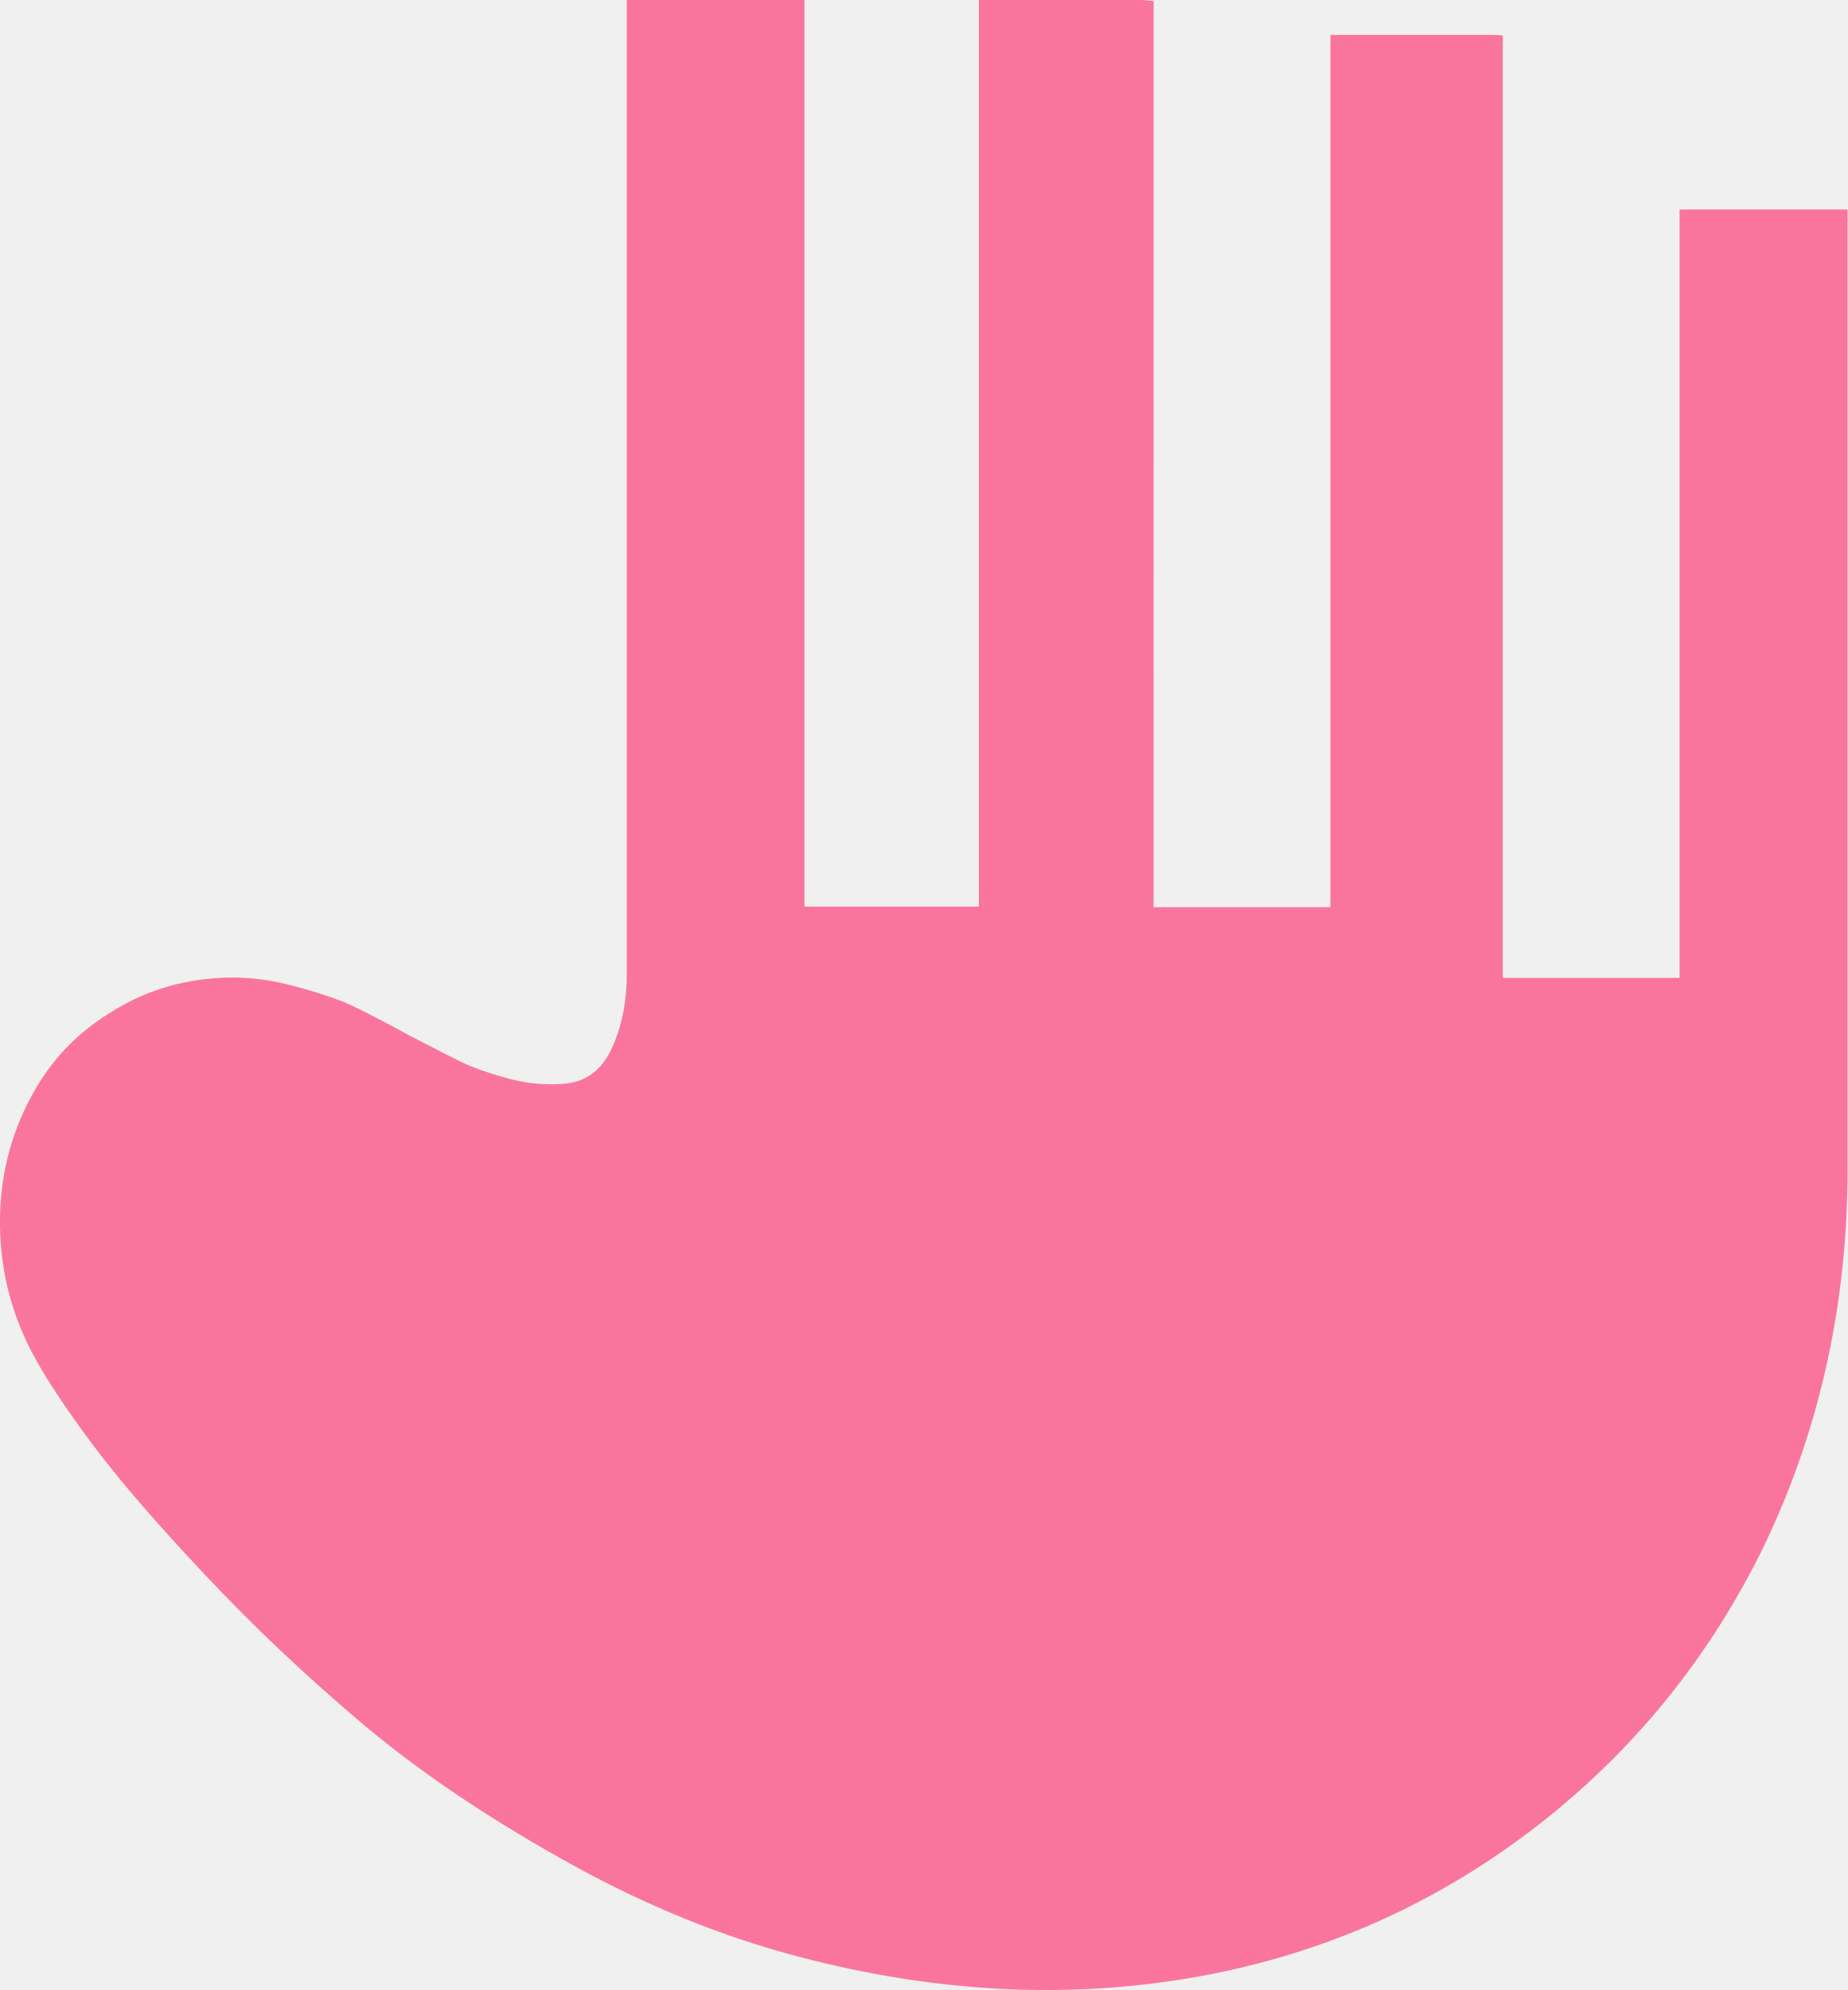
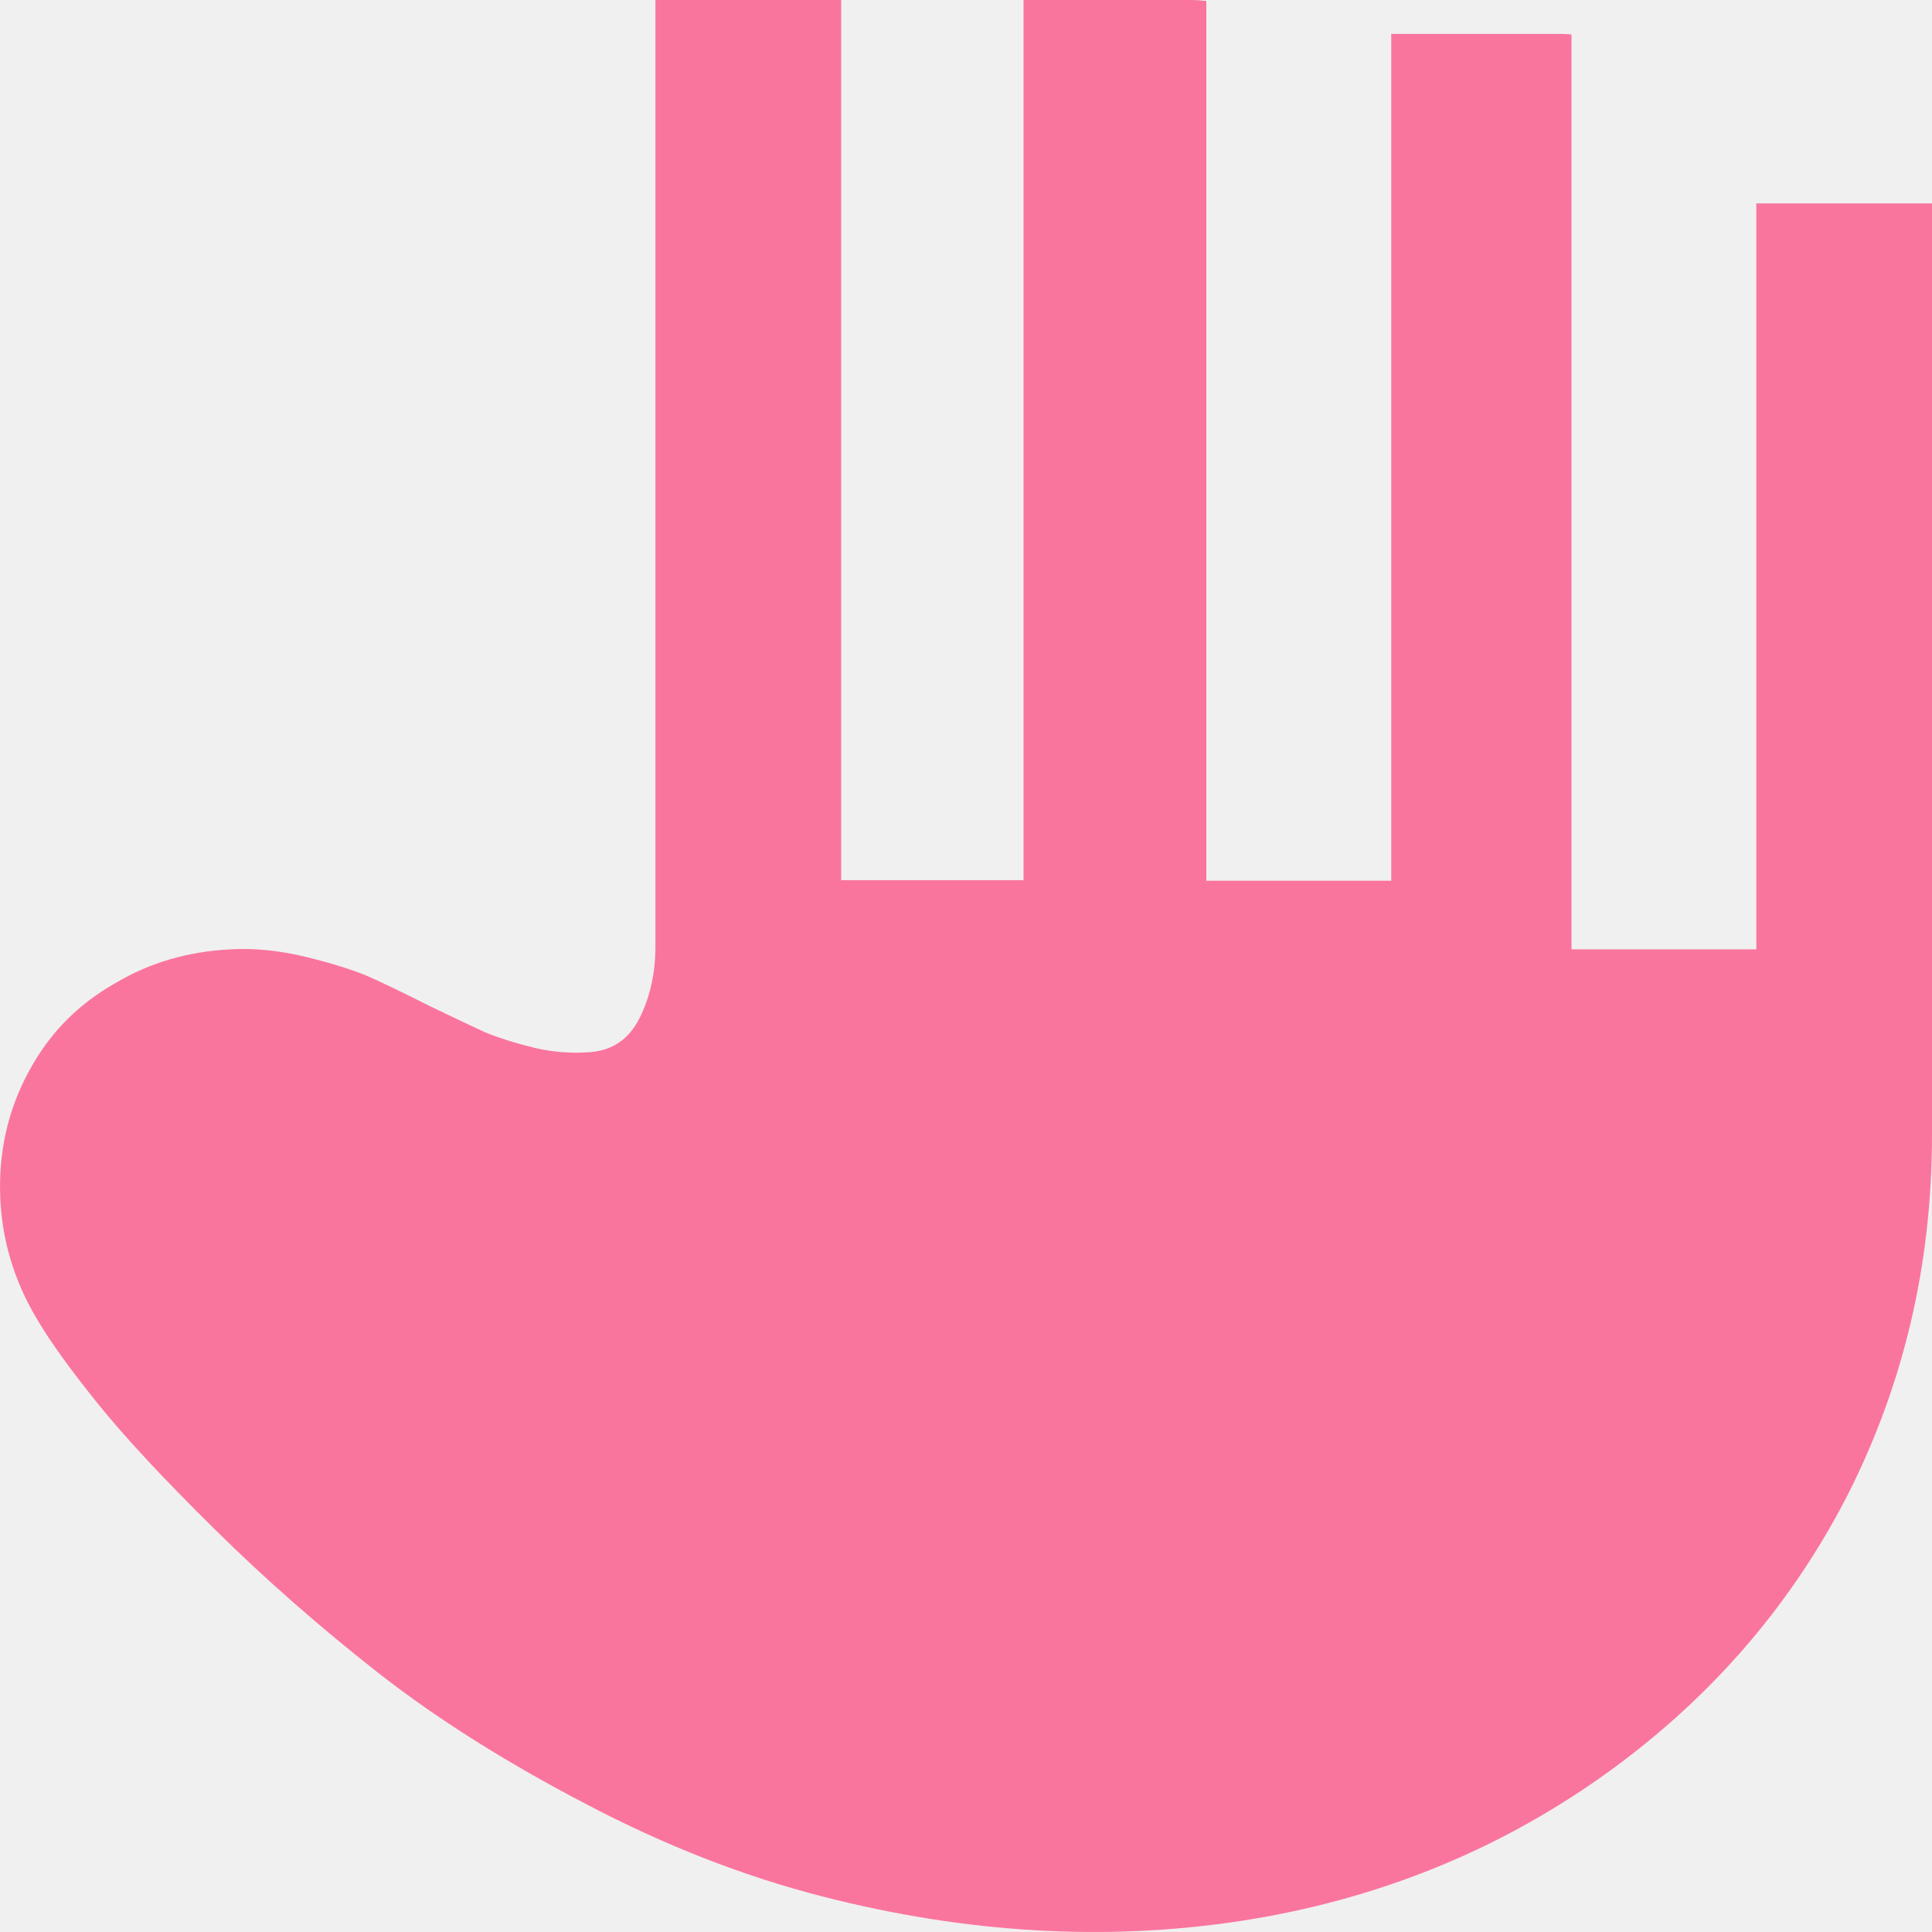
- <svg xmlns="http://www.w3.org/2000/svg" width="26" height="28" viewBox="0 0 26 28" fill="none">
-   <g clip-path="url(#clip0)">
-     <path d="M20.993 0.491C21.045 0.491 21.097 0.494 21.148 0.499L21.148 13.759H23.636V2.948L26 2.948V16.446C26 18.33 25.616 20.081 24.85 21.698C24.072 23.316 22.973 24.667 21.552 25.752C20.11 26.848 18.489 27.544 16.689 27.841C14.879 28.137 13.008 28.02 11.075 27.487C10.002 27.191 8.933 26.74 7.869 26.136C6.796 25.532 5.87 24.902 5.093 24.247C4.306 23.582 3.574 22.891 2.9 22.174C2.214 21.447 1.688 20.838 1.32 20.347C0.952 19.855 0.681 19.451 0.507 19.134C0.179 18.55 0.011 17.926 0 17.26C-0.01 16.595 0.139 15.98 0.445 15.418C0.711 14.926 1.079 14.537 1.55 14.25C2.01 13.954 2.526 13.79 3.099 13.759C3.416 13.739 3.753 13.774 4.111 13.867C4.459 13.959 4.735 14.051 4.94 14.143C5.134 14.235 5.41 14.378 5.768 14.573C6.085 14.737 6.335 14.865 6.52 14.957C6.704 15.039 6.929 15.116 7.194 15.187C7.45 15.249 7.696 15.269 7.931 15.249C8.238 15.228 8.463 15.064 8.606 14.757C8.749 14.45 8.82 14.102 8.82 13.713V5.63753e-07L11.321 0V12.756H13.775V0L16.023 5.63753e-07C16.094 5.63753e-07 16.164 0.005 16.235 0.014L16.234 12.764H18.723V0.491L20.993 0.491Z" fill="#FA759E" />
+ <svg xmlns="http://www.w3.org/2000/svg" width="28" height="28" viewBox="0 0 28 28" fill="none">
+   <g id="hand">
+     <g id="filled hand" clip-path="url(#clip0)">
+       <g id="Page 1">
+         <path id="Combined Shape" d="M22.608 0.491C22.664 0.491 22.72 0.494 22.775 0.499L22.775 13.759H25.454V2.948L28 2.948V16.446C28 18.33 27.587 20.081 26.761 21.698C25.924 23.316 24.74 24.667 23.209 25.752C21.657 26.848 19.911 27.544 17.973 27.841C16.024 28.137 14.008 28.02 11.927 27.487C10.771 27.191 9.62 26.74 8.475 26.136C7.318 25.532 6.322 24.902 5.485 24.247C4.637 23.582 3.849 22.891 3.123 22.174C2.385 21.447 1.818 20.838 1.421 20.347C1.025 19.855 0.733 19.451 0.546 19.134C0.193 18.55 0.012 17.926 0.001 17.26C-0.01 16.595 0.149 15.98 0.48 15.418C0.766 14.926 1.162 14.537 1.669 14.25C2.164 13.954 2.721 13.79 3.337 13.759C3.679 13.739 4.042 13.774 4.428 13.867C4.802 13.959 5.099 14.051 5.32 14.143C5.529 14.235 5.826 14.378 6.212 14.573C6.553 14.737 6.823 14.865 7.021 14.957C7.219 15.039 7.462 15.116 7.748 15.187C8.023 15.249 8.287 15.269 8.541 15.249C8.871 15.228 9.113 15.064 9.268 14.757C9.422 14.45 9.499 14.102 9.499 13.713V5.63753e-07L12.191 0V12.756H14.834V0L17.255 5.63753e-07C17.332 5.63753e-07 17.408 0.005 17.483 0.014L17.483 12.764H20.163V0.491L22.608 0.491Z" fill="#FA759E" />
+       </g>
+     </g>
  </g>
  <defs>
    <clipPath id="clip0">
-       <rect width="26" height="28" fill="white" />
+       <rect width="28" height="28" fill="white" />
    </clipPath>
  </defs>
</svg>
